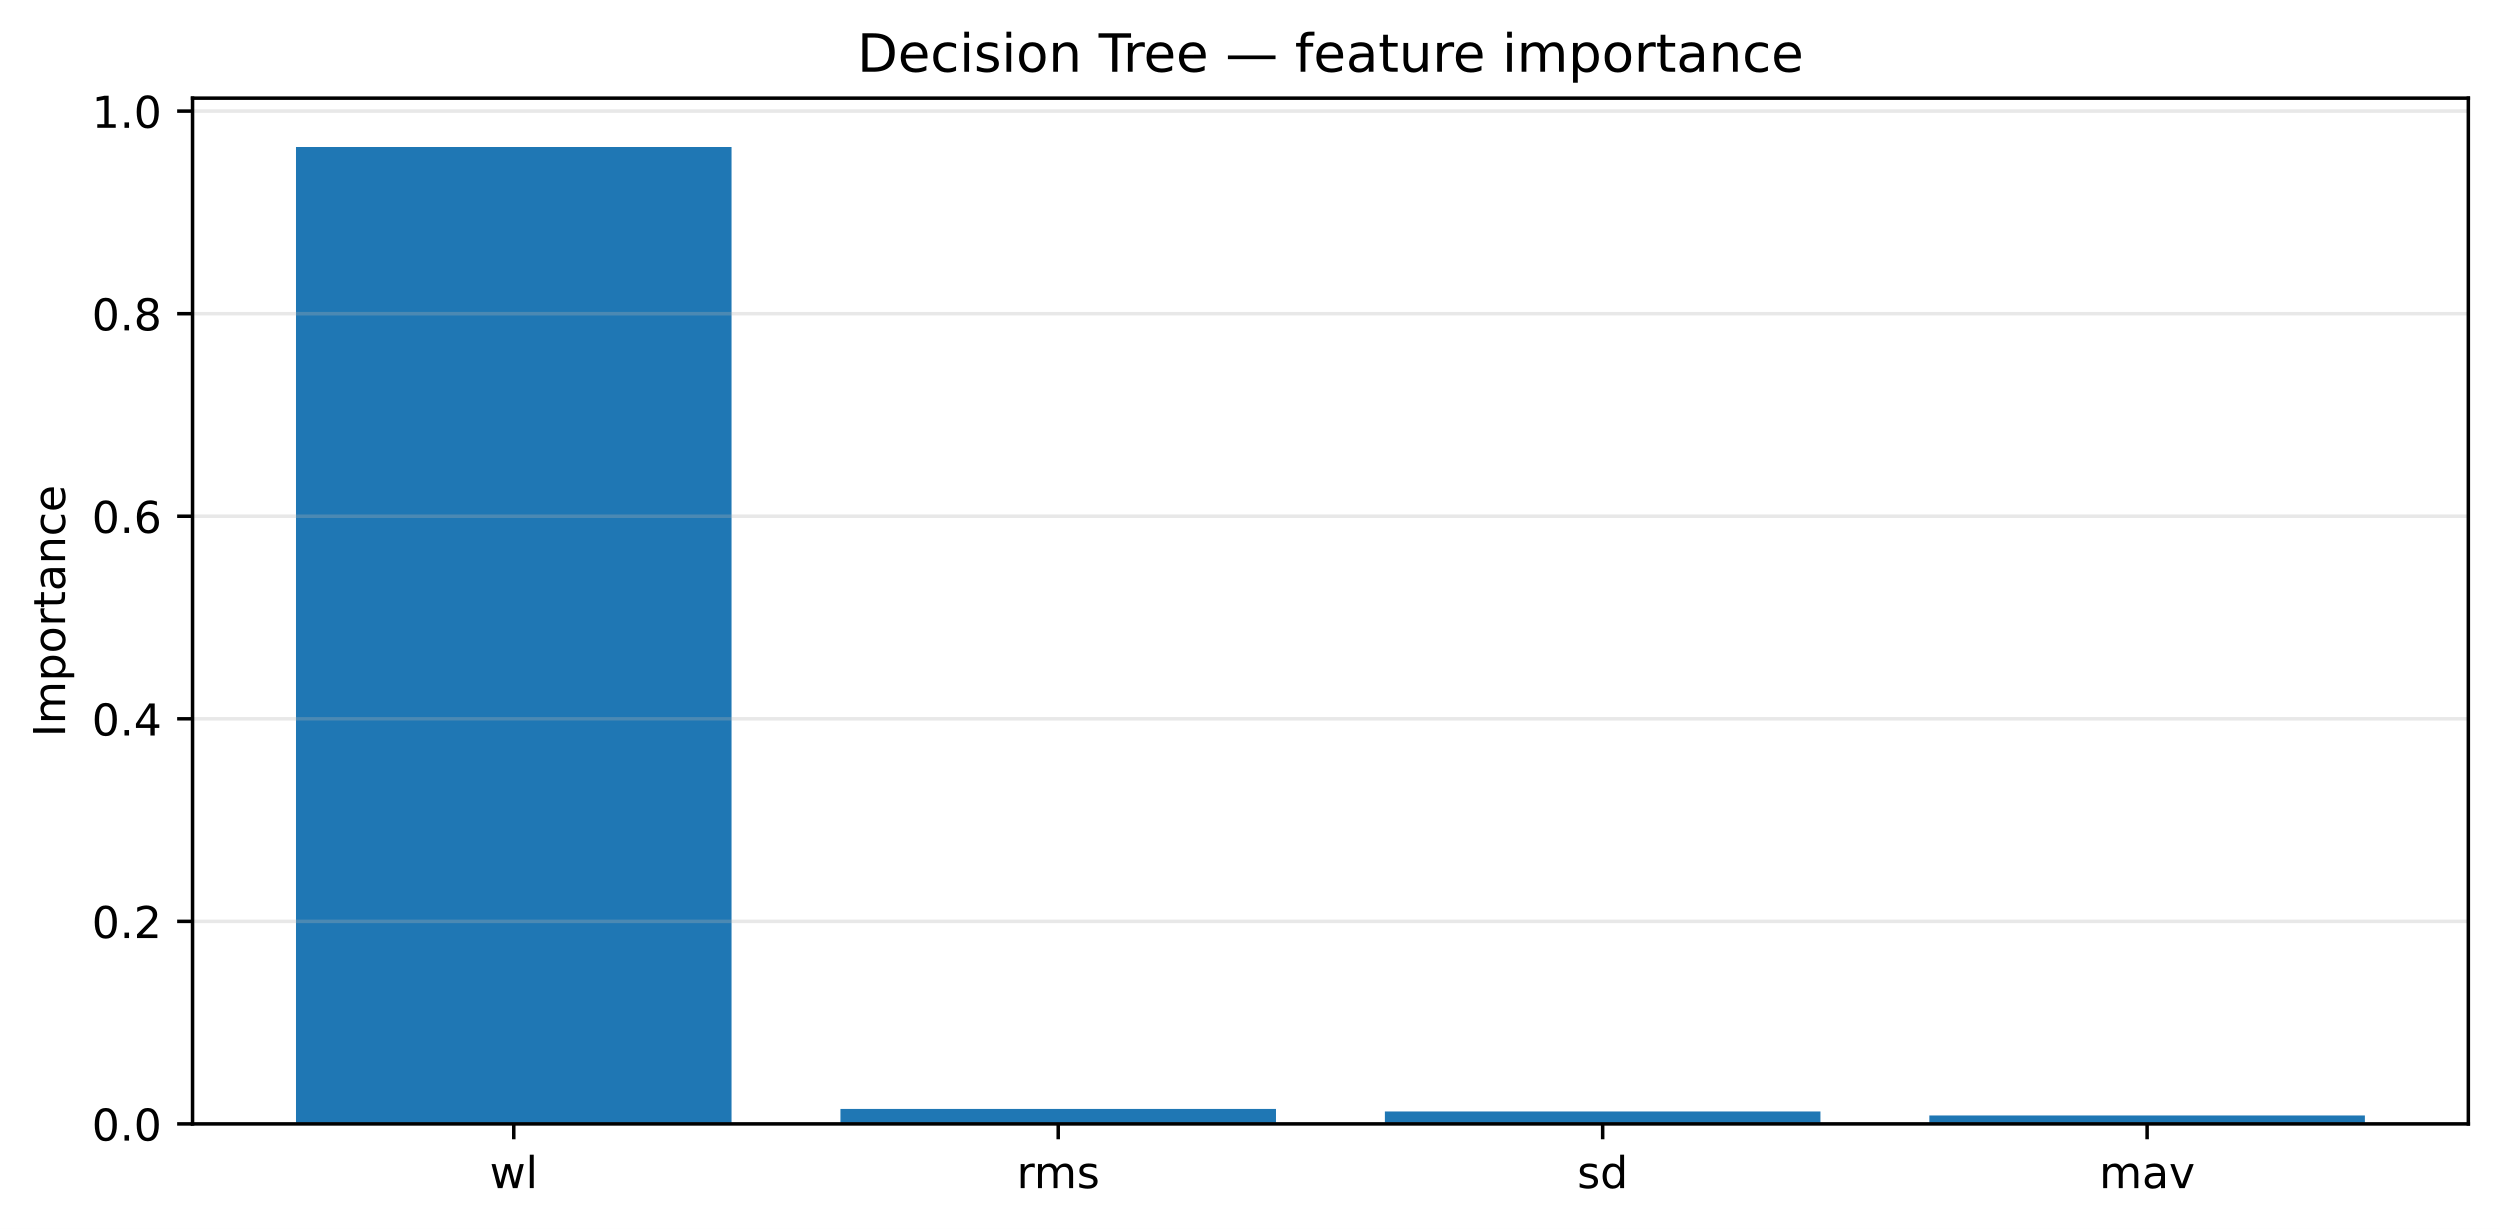
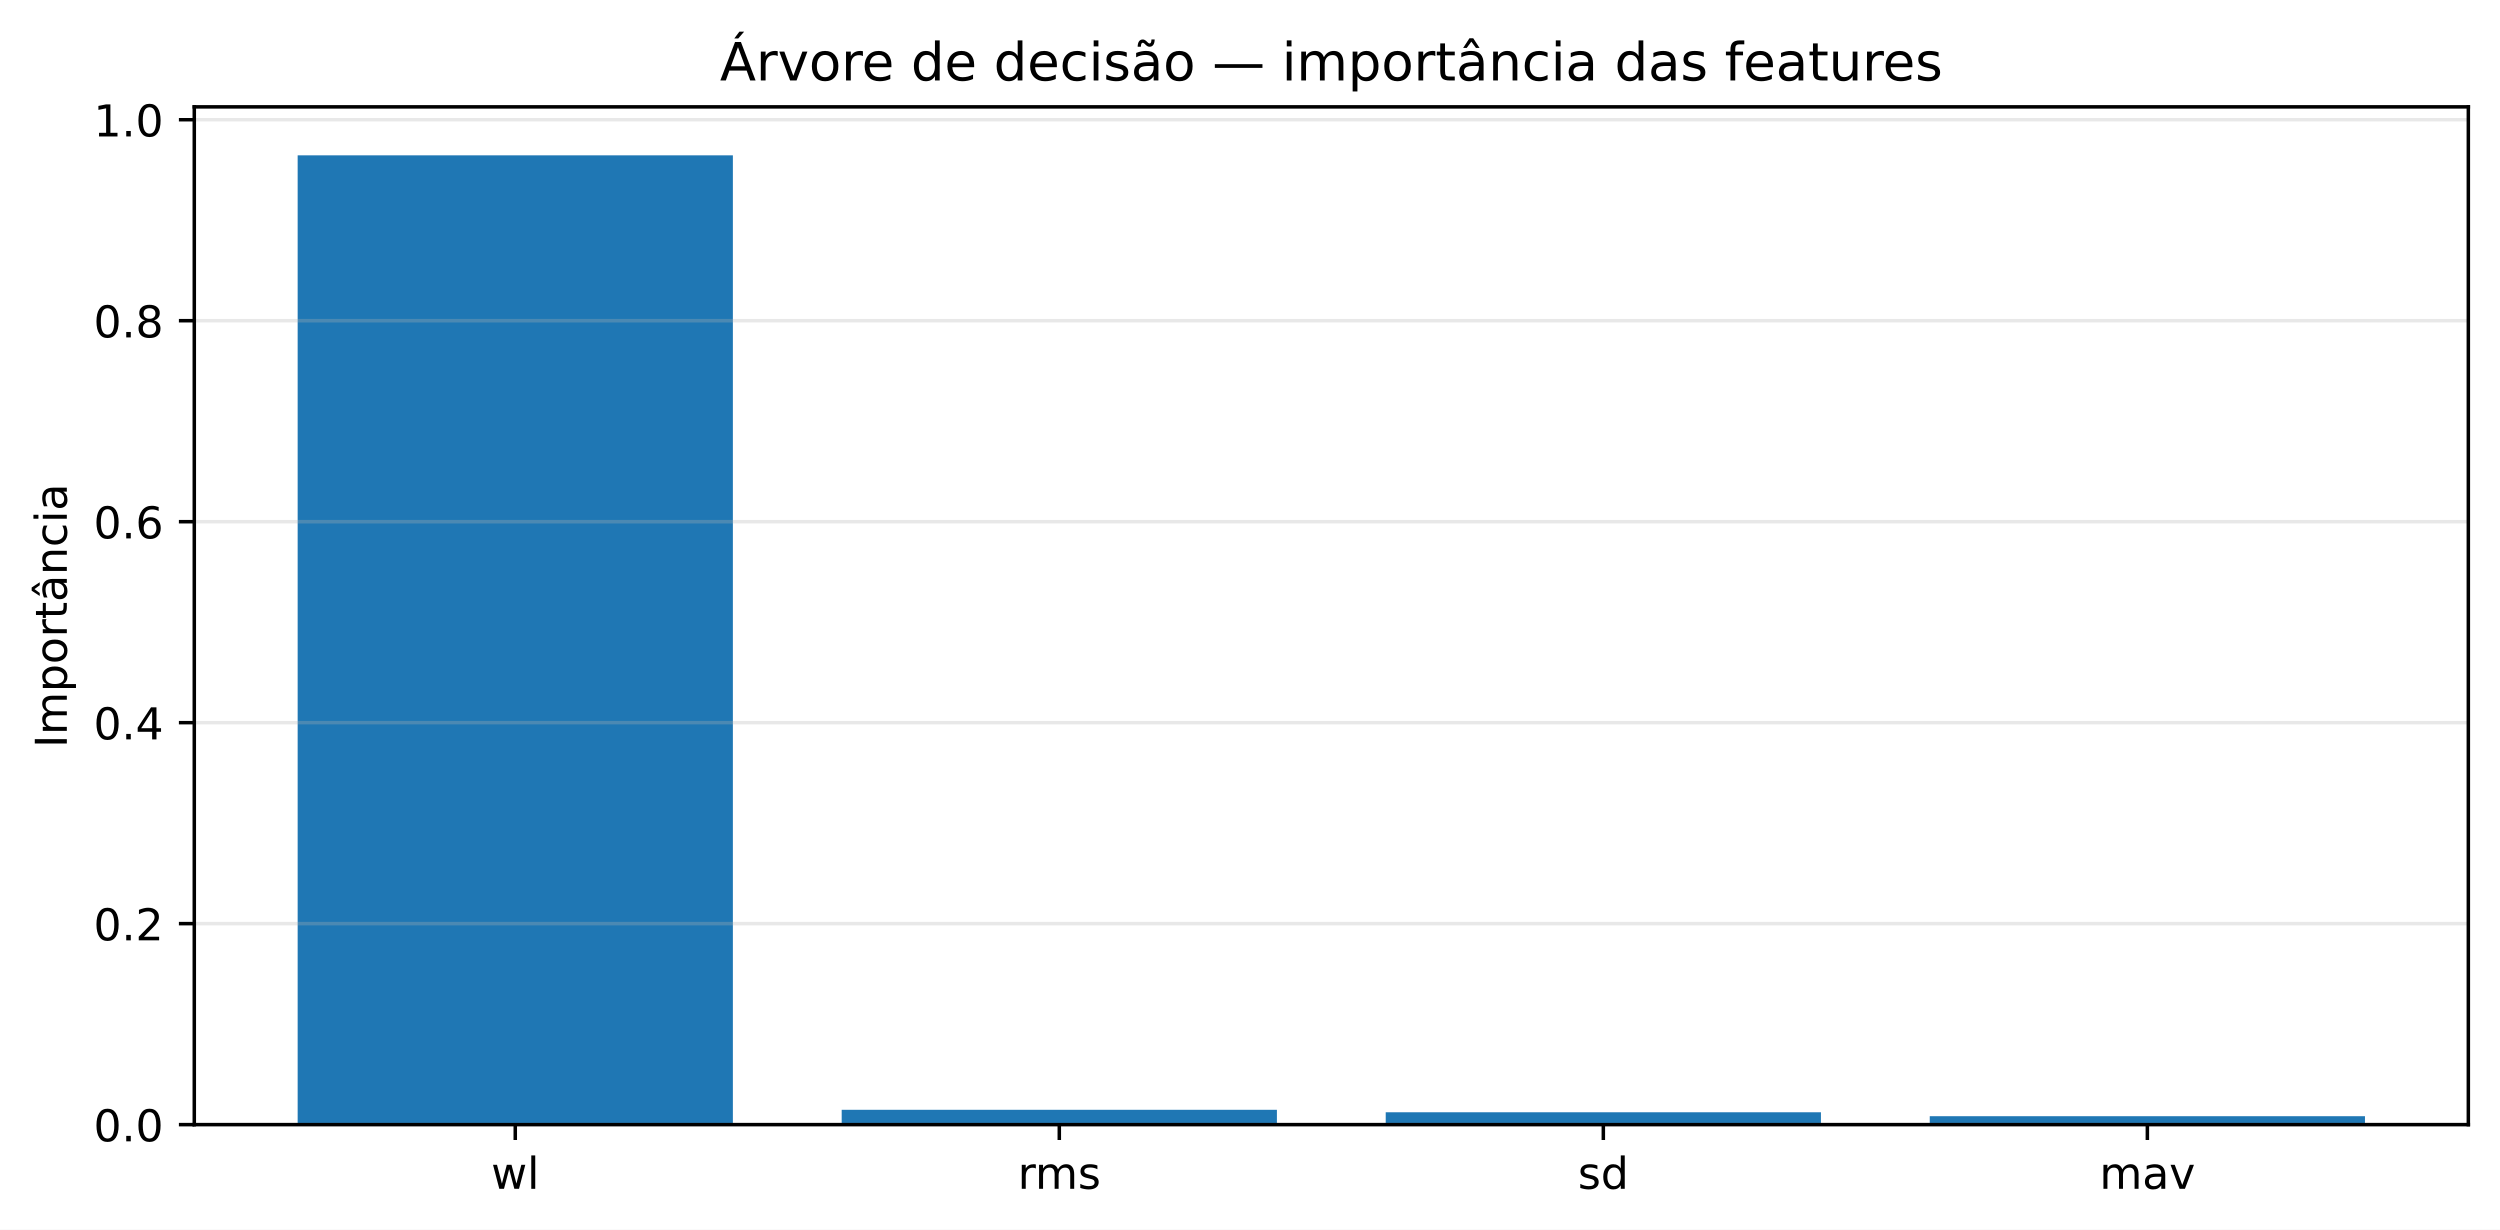
- <svg xmlns="http://www.w3.org/2000/svg" xmlns:xlink="http://www.w3.org/1999/xlink" width="568.461pt" height="279.436pt" viewBox="0 0 568.461 279.436" version="1.1">
+ <svg xmlns="http://www.w3.org/2000/svg" xmlns:xlink="http://www.w3.org/1999/xlink" width="568.501pt" height="279.62pt" viewBox="0 0 568.501 279.62" version="1.1">
  <defs>
    <style type="text/css">*{stroke-linejoin: round; stroke-linecap: butt}</style>
  </defs>
  <g id="figure_1">
    <g id="patch_1">
-       <path d="M 0 279.436  L 568.461 279.436  L 568.461 0  L 0 0  z " style="fill: #ffffff" />
+       <path d="M 0 279.62  L 568.501 279.62  L 568.501 0  L 0 0  z " style="fill: #ffffff" />
    </g>
    <g id="axes_1">
      <g id="patch_2">
-         <path d="M 43.781 255.558  L 561.261 255.558  L 561.261 22.318  L 43.781 22.318  z " style="fill: #ffffff" />
+         <path d="M 44.181 255.742  L 561.301 255.742  L 561.301 24.302  L 44.181 24.302  z " style="fill: #ffffff" />
      </g>
      <g id="patch_3">
-         <path d="M 67.303 255.558  L 166.342 255.558  L 166.342 33.425  L 67.303 33.425  z " clip-path="url(#p02bb593bec)" style="fill: #1f77b4" />
+         <path d="M 67.687 255.742  L 166.657 255.742  L 166.657 35.323  L 67.687 35.323  z " clip-path="url(#pb8680a5208)" style="fill: #1f77b4" />
      </g>
      <g id="patch_4">
-         <path d="M 191.102 255.558  L 290.141 255.558  L 290.141 252.155  L 191.102 252.155  z " clip-path="url(#p02bb593bec)" style="fill: #1f77b4" />
+         <path d="M 191.4 255.742  L 290.37 255.742  L 290.37 252.365  L 191.4 252.365  z " clip-path="url(#pb8680a5208)" style="fill: #1f77b4" />
      </g>
      <g id="patch_5">
-         <path d="M 314.901 255.558  L 413.94 255.558  L 413.94 252.73  L 314.901 252.73  z " clip-path="url(#p02bb593bec)" style="fill: #1f77b4" />
+         <path d="M 315.113 255.742  L 414.083 255.742  L 414.083 252.936  L 315.113 252.936  z " clip-path="url(#pb8680a5208)" style="fill: #1f77b4" />
      </g>
      <g id="patch_6">
-         <path d="M 438.7 255.558  L 537.739 255.558  L 537.739 253.632  L 438.7 253.632  z " clip-path="url(#p02bb593bec)" style="fill: #1f77b4" />
+         <path d="M 438.825 255.742  L 537.796 255.742  L 537.796 253.83  L 438.825 253.83  z " clip-path="url(#pb8680a5208)" style="fill: #1f77b4" />
      </g>
      <g id="matplotlib.axis_1">
        <g id="xtick_1">
          <g id="line2d_1">
            <defs>
-               <path id="mdf864fafdf" d="M 0 0  L 0 3.5  " style="stroke: #000000; stroke-width: 0.8" />
+               <path id="m923a0ee38f" d="M 0 0  L 0 3.5  " style="stroke: #000000; stroke-width: 0.8" />
            </defs>
            <g>
-               <use xlink:href="#mdf864fafdf" x="116.823" y="255.558" style="stroke: #000000; stroke-width: 0.8" />
+               <use xlink:href="#m923a0ee38f" x="117.172" y="255.742" style="stroke: #000000; stroke-width: 0.8" />
            </g>
          </g>
          <g id="text_1">
-             <g transform="translate(111.3446 270.1566) scale(0.1 -0.1)">
+             <g transform="translate(111.6937 270.3403) scale(0.1 -0.1)">
              <defs>
                <path id="DejaVuSans-77" d="M 269 3500  L 844 3500  L 1563 769  L 2278 3500  L 2956 3500  L 3675 769  L 4391 3500  L 4966 3500  L 4050 0  L 3372 0  L 2619 2869  L 1863 0  L 1184 0  L 269 3500  z " transform="scale(0.015625)" />
                <path id="DejaVuSans-6c" d="M 603 4863  L 1178 4863  L 1178 0  L 603 0  L 603 4863  z " transform="scale(0.015625)" />
              </defs>
              <use xlink:href="#DejaVuSans-77" />
              <use xlink:href="#DejaVuSans-6c" transform="translate(81.78711 0)" />
            </g>
          </g>
        </g>
        <g id="xtick_2">
          <g id="line2d_2">
            <g>
-               <use xlink:href="#mdf864fafdf" x="240.622" y="255.558" style="stroke: #000000; stroke-width: 0.8" />
+               <use xlink:href="#m923a0ee38f" x="240.885" y="255.742" style="stroke: #000000; stroke-width: 0.8" />
            </g>
          </g>
          <g id="text_2">
-             <g transform="translate(231.1788 270.1566) scale(0.1 -0.1)">
+             <g transform="translate(231.4418 270.3403) scale(0.1 -0.1)">
              <defs>
                <path id="DejaVuSans-72" d="M 2631 2963  Q 2534 3019 2420 3045  Q 2306 3072 2169 3072  Q 1681 3072 1420 2755  Q 1159 2438 1159 1844  L 1159 0  L 581 0  L 581 3500  L 1159 3500  L 1159 2956  Q 1341 3275 1631 3429  Q 1922 3584 2338 3584  Q 2397 3584 2469 3576  Q 2541 3569 2628 3553  L 2631 2963  z " transform="scale(0.015625)" />
                <path id="DejaVuSans-6d" d="M 3328 2828  Q 3544 3216 3844 3400  Q 4144 3584 4550 3584  Q 5097 3584 5394 3201  Q 5691 2819 5691 2113  L 5691 0  L 5113 0  L 5113 2094  Q 5113 2597 4934 2840  Q 4756 3084 4391 3084  Q 3944 3084 3684 2787  Q 3425 2491 3425 1978  L 3425 0  L 2847 0  L 2847 2094  Q 2847 2600 2669 2842  Q 2491 3084 2119 3084  Q 1678 3084 1418 2786  Q 1159 2488 1159 1978  L 1159 0  L 581 0  L 581 3500  L 1159 3500  L 1159 2956  Q 1356 3278 1631 3431  Q 1906 3584 2284 3584  Q 2666 3584 2933 3390  Q 3200 3197 3328 2828  z " transform="scale(0.015625)" />
                <path id="DejaVuSans-73" d="M 2834 3397  L 2834 2853  Q 2591 2978 2328 3040  Q 2066 3103 1784 3103  Q 1356 3103 1142 2972  Q 928 2841 928 2578  Q 928 2378 1081 2264  Q 1234 2150 1697 2047  L 1894 2003  Q 2506 1872 2764 1633  Q 3022 1394 3022 966  Q 3022 478 2636 193  Q 2250 -91 1575 -91  Q 1294 -91 989 -36  Q 684 19 347 128  L 347 722  Q 666 556 975 473  Q 1284 391 1588 391  Q 1994 391 2212 530  Q 2431 669 2431 922  Q 2431 1156 2273 1281  Q 2116 1406 1581 1522  L 1381 1569  Q 847 1681 609 1914  Q 372 2147 372 2553  Q 372 3047 722 3315  Q 1072 3584 1716 3584  Q 2034 3584 2315 3537  Q 2597 3491 2834 3397  z " transform="scale(0.015625)" />
              </defs>
              <use xlink:href="#DejaVuSans-72" />
              <use xlink:href="#DejaVuSans-6d" transform="translate(39.36328 0)" />
              <use xlink:href="#DejaVuSans-73" transform="translate(136.7754 0)" />
            </g>
          </g>
        </g>
        <g id="xtick_3">
          <g id="line2d_3">
            <g>
-               <use xlink:href="#mdf864fafdf" x="364.421" y="255.558" style="stroke: #000000; stroke-width: 0.8" />
+               <use xlink:href="#m923a0ee38f" x="364.598" y="255.742" style="stroke: #000000; stroke-width: 0.8" />
            </g>
          </g>
          <g id="text_3">
-             <g transform="translate(358.6419 270.1566) scale(0.1 -0.1)">
+             <g transform="translate(358.8188 270.3403) scale(0.1 -0.1)">
              <defs>
                <path id="DejaVuSans-64" d="M 2906 2969  L 2906 4863  L 3481 4863  L 3481 0  L 2906 0  L 2906 525  Q 2725 213 2448 61  Q 2172 -91 1784 -91  Q 1150 -91 751 415  Q 353 922 353 1747  Q 353 2572 751 3078  Q 1150 3584 1784 3584  Q 2172 3584 2448 3432  Q 2725 3281 2906 2969  z M 947 1747  Q 947 1113 1208 752  Q 1469 391 1925 391  Q 2381 391 2643 752  Q 2906 1113 2906 1747  Q 2906 2381 2643 2742  Q 2381 3103 1925 3103  Q 1469 3103 1208 2742  Q 947 2381 947 1747  z " transform="scale(0.015625)" />
              </defs>
              <use xlink:href="#DejaVuSans-73" />
              <use xlink:href="#DejaVuSans-64" transform="translate(52.09961 0)" />
            </g>
          </g>
        </g>
        <g id="xtick_4">
          <g id="line2d_4">
            <g>
-               <use xlink:href="#mdf864fafdf" x="488.22" y="255.558" style="stroke: #000000; stroke-width: 0.8" />
+               <use xlink:href="#m923a0ee38f" x="488.311" y="255.742" style="stroke: #000000; stroke-width: 0.8" />
            </g>
          </g>
          <g id="text_4">
-             <g transform="translate(477.3261 270.1566) scale(0.1 -0.1)">
+             <g transform="translate(477.4169 270.3403) scale(0.1 -0.1)">
              <defs>
                <path id="DejaVuSans-61" d="M 2194 1759  Q 1497 1759 1228 1600  Q 959 1441 959 1056  Q 959 750 1161 570  Q 1363 391 1709 391  Q 2188 391 2477 730  Q 2766 1069 2766 1631  L 2766 1759  L 2194 1759  z M 3341 1997  L 3341 0  L 2766 0  L 2766 531  Q 2569 213 2275 61  Q 1981 -91 1556 -91  Q 1019 -91 701 211  Q 384 513 384 1019  Q 384 1609 779 1909  Q 1175 2209 1959 2209  L 2766 2209  L 2766 2266  Q 2766 2663 2505 2880  Q 2244 3097 1772 3097  Q 1472 3097 1187 3025  Q 903 2953 641 2809  L 641 3341  Q 956 3463 1253 3523  Q 1550 3584 1831 3584  Q 2591 3584 2966 3190  Q 3341 2797 3341 1997  z " transform="scale(0.015625)" />
                <path id="DejaVuSans-76" d="M 191 3500  L 800 3500  L 1894 563  L 2988 3500  L 3597 3500  L 2284 0  L 1503 0  L 191 3500  z " transform="scale(0.015625)" />
              </defs>
              <use xlink:href="#DejaVuSans-6d" />
              <use xlink:href="#DejaVuSans-61" transform="translate(97.41211 0)" />
              <use xlink:href="#DejaVuSans-76" transform="translate(158.6914 0)" />
            </g>
          </g>
        </g>
      </g>
      <g id="matplotlib.axis_2">
        <g id="ytick_1">
          <g id="line2d_5">
-             <path d="M 43.781 255.558  L 561.261 255.558  " clip-path="url(#p02bb593bec)" style="fill: none; stroke: #b0b0b0; stroke-opacity: 0.3; stroke-width: 0.8; stroke-linecap: square" />
+             <path d="M 44.181 255.742  L 561.301 255.742  " clip-path="url(#pb8680a5208)" style="fill: none; stroke: #b0b0b0; stroke-opacity: 0.3; stroke-width: 0.8; stroke-linecap: square" />
          </g>
          <g id="line2d_6">
            <defs>
-               <path id="mb06c2e5f92" d="M 0 0  L -3.5 0  " style="stroke: #000000; stroke-width: 0.8" />
+               <path id="mdf23ed89a2" d="M 0 0  L -3.5 0  " style="stroke: #000000; stroke-width: 0.8" />
            </defs>
            <g>
-               <use xlink:href="#mb06c2e5f92" x="43.781" y="255.558" style="stroke: #000000; stroke-width: 0.8" />
+               <use xlink:href="#mdf23ed89a2" x="44.181" y="255.742" style="stroke: #000000; stroke-width: 0.8" />
            </g>
          </g>
          <g id="text_5">
-             <g transform="translate(20.87813 259.3573) scale(0.1 -0.1)">
+             <g transform="translate(21.27812 259.5411) scale(0.1 -0.1)">
              <defs>
                <path id="DejaVuSans-30" d="M 2034 4250  Q 1547 4250 1301 3770  Q 1056 3291 1056 2328  Q 1056 1369 1301 889  Q 1547 409 2034 409  Q 2525 409 2770 889  Q 3016 1369 3016 2328  Q 3016 3291 2770 3770  Q 2525 4250 2034 4250  z M 2034 4750  Q 2819 4750 3233 4129  Q 3647 3509 3647 2328  Q 3647 1150 3233 529  Q 2819 -91 2034 -91  Q 1250 -91 836 529  Q 422 1150 422 2328  Q 422 3509 836 4129  Q 1250 4750 2034 4750  z " transform="scale(0.015625)" />
                <path id="DejaVuSans-2e" d="M 684 794  L 1344 794  L 1344 0  L 684 0  L 684 794  z " transform="scale(0.015625)" />
              </defs>
              <use xlink:href="#DejaVuSans-30" />
              <use xlink:href="#DejaVuSans-2e" transform="translate(63.62305 0)" />
              <use xlink:href="#DejaVuSans-30" transform="translate(95.41016 0)" />
            </g>
          </g>
        </g>
        <g id="ytick_2">
          <g id="line2d_7">
-             <path d="M 43.781 209.5  L 561.261 209.5  " clip-path="url(#p02bb593bec)" style="fill: none; stroke: #b0b0b0; stroke-opacity: 0.3; stroke-width: 0.8; stroke-linecap: square" />
+             <path d="M 44.181 210.039  L 561.301 210.039  " clip-path="url(#pb8680a5208)" style="fill: none; stroke: #b0b0b0; stroke-opacity: 0.3; stroke-width: 0.8; stroke-linecap: square" />
          </g>
          <g id="line2d_8">
            <g>
-               <use xlink:href="#mb06c2e5f92" x="43.781" y="209.5" style="stroke: #000000; stroke-width: 0.8" />
+               <use xlink:href="#mdf23ed89a2" x="44.181" y="210.039" style="stroke: #000000; stroke-width: 0.8" />
            </g>
          </g>
          <g id="text_6">
-             <g transform="translate(20.87813 213.2992) scale(0.1 -0.1)">
+             <g transform="translate(21.27812 213.8384) scale(0.1 -0.1)">
              <defs>
                <path id="DejaVuSans-32" d="M 1228 531  L 3431 531  L 3431 0  L 469 0  L 469 531  Q 828 903 1448 1529  Q 2069 2156 2228 2338  Q 2531 2678 2651 2914  Q 2772 3150 2772 3378  Q 2772 3750 2511 3984  Q 2250 4219 1831 4219  Q 1534 4219 1204 4116  Q 875 4013 500 3803  L 500 4441  Q 881 4594 1212 4672  Q 1544 4750 1819 4750  Q 2544 4750 2975 4387  Q 3406 4025 3406 3419  Q 3406 3131 3298 2873  Q 3191 2616 2906 2266  Q 2828 2175 2409 1742  Q 1991 1309 1228 531  z " transform="scale(0.015625)" />
              </defs>
              <use xlink:href="#DejaVuSans-30" />
              <use xlink:href="#DejaVuSans-2e" transform="translate(63.62305 0)" />
              <use xlink:href="#DejaVuSans-32" transform="translate(95.41016 0)" />
            </g>
          </g>
        </g>
        <g id="ytick_3">
          <g id="line2d_9">
-             <path d="M 43.781 163.442  L 561.261 163.442  " clip-path="url(#p02bb593bec)" style="fill: none; stroke: #b0b0b0; stroke-opacity: 0.3; stroke-width: 0.8; stroke-linecap: square" />
+             <path d="M 44.181 164.336  L 561.301 164.336  " clip-path="url(#pb8680a5208)" style="fill: none; stroke: #b0b0b0; stroke-opacity: 0.3; stroke-width: 0.8; stroke-linecap: square" />
          </g>
          <g id="line2d_10">
            <g>
-               <use xlink:href="#mb06c2e5f92" x="43.781" y="163.442" style="stroke: #000000; stroke-width: 0.8" />
+               <use xlink:href="#mdf23ed89a2" x="44.181" y="164.336" style="stroke: #000000; stroke-width: 0.8" />
            </g>
          </g>
          <g id="text_7">
-             <g transform="translate(20.87813 167.241) scale(0.1 -0.1)">
+             <g transform="translate(21.27812 168.1356) scale(0.1 -0.1)">
              <defs>
                <path id="DejaVuSans-34" d="M 2419 4116  L 825 1625  L 2419 1625  L 2419 4116  z M 2253 4666  L 3047 4666  L 3047 1625  L 3713 1625  L 3713 1100  L 3047 1100  L 3047 0  L 2419 0  L 2419 1100  L 313 1100  L 313 1709  L 2253 4666  z " transform="scale(0.015625)" />
              </defs>
              <use xlink:href="#DejaVuSans-30" />
              <use xlink:href="#DejaVuSans-2e" transform="translate(63.62305 0)" />
              <use xlink:href="#DejaVuSans-34" transform="translate(95.41016 0)" />
            </g>
          </g>
        </g>
        <g id="ytick_4">
          <g id="line2d_11">
-             <path d="M 43.781 117.384  L 561.261 117.384  " clip-path="url(#p02bb593bec)" style="fill: none; stroke: #b0b0b0; stroke-opacity: 0.3; stroke-width: 0.8; stroke-linecap: square" />
+             <path d="M 44.181 118.634  L 561.301 118.634  " clip-path="url(#pb8680a5208)" style="fill: none; stroke: #b0b0b0; stroke-opacity: 0.3; stroke-width: 0.8; stroke-linecap: square" />
          </g>
          <g id="line2d_12">
            <g>
-               <use xlink:href="#mb06c2e5f92" x="43.781" y="117.384" style="stroke: #000000; stroke-width: 0.8" />
+               <use xlink:href="#mdf23ed89a2" x="44.181" y="118.634" style="stroke: #000000; stroke-width: 0.8" />
            </g>
          </g>
          <g id="text_8">
-             <g transform="translate(20.87813 121.1828) scale(0.1 -0.1)">
+             <g transform="translate(21.27812 122.4329) scale(0.1 -0.1)">
              <defs>
                <path id="DejaVuSans-36" d="M 2113 2584  Q 1688 2584 1439 2293  Q 1191 2003 1191 1497  Q 1191 994 1439 701  Q 1688 409 2113 409  Q 2538 409 2786 701  Q 3034 994 3034 1497  Q 3034 2003 2786 2293  Q 2538 2584 2113 2584  z M 3366 4563  L 3366 3988  Q 3128 4100 2886 4159  Q 2644 4219 2406 4219  Q 1781 4219 1451 3797  Q 1122 3375 1075 2522  Q 1259 2794 1537 2939  Q 1816 3084 2150 3084  Q 2853 3084 3261 2657  Q 3669 2231 3669 1497  Q 3669 778 3244 343  Q 2819 -91 2113 -91  Q 1303 -91 875 529  Q 447 1150 447 2328  Q 447 3434 972 4092  Q 1497 4750 2381 4750  Q 2619 4750 2861 4703  Q 3103 4656 3366 4563  z " transform="scale(0.015625)" />
              </defs>
              <use xlink:href="#DejaVuSans-30" />
              <use xlink:href="#DejaVuSans-2e" transform="translate(63.62305 0)" />
              <use xlink:href="#DejaVuSans-36" transform="translate(95.41016 0)" />
            </g>
          </g>
        </g>
        <g id="ytick_5">
          <g id="line2d_13">
-             <path d="M 43.781 71.325  L 561.261 71.325  " clip-path="url(#p02bb593bec)" style="fill: none; stroke: #b0b0b0; stroke-opacity: 0.3; stroke-width: 0.8; stroke-linecap: square" />
+             <path d="M 44.181 72.931  L 561.301 72.931  " clip-path="url(#pb8680a5208)" style="fill: none; stroke: #b0b0b0; stroke-opacity: 0.3; stroke-width: 0.8; stroke-linecap: square" />
          </g>
          <g id="line2d_14">
            <g>
-               <use xlink:href="#mb06c2e5f92" x="43.781" y="71.325" style="stroke: #000000; stroke-width: 0.8" />
+               <use xlink:href="#mdf23ed89a2" x="44.181" y="72.931" style="stroke: #000000; stroke-width: 0.8" />
            </g>
          </g>
          <g id="text_9">
-             <g transform="translate(20.87813 75.12463) scale(0.1 -0.1)">
+             <g transform="translate(21.27812 76.73017) scale(0.1 -0.1)">
              <defs>
                <path id="DejaVuSans-38" d="M 2034 2216  Q 1584 2216 1326 1975  Q 1069 1734 1069 1313  Q 1069 891 1326 650  Q 1584 409 2034 409  Q 2484 409 2743 651  Q 3003 894 3003 1313  Q 3003 1734 2745 1975  Q 2488 2216 2034 2216  z M 1403 2484  Q 997 2584 770 2862  Q 544 3141 544 3541  Q 544 4100 942 4425  Q 1341 4750 2034 4750  Q 2731 4750 3128 4425  Q 3525 4100 3525 3541  Q 3525 3141 3298 2862  Q 3072 2584 2669 2484  Q 3125 2378 3379 2068  Q 3634 1759 3634 1313  Q 3634 634 3220 271  Q 2806 -91 2034 -91  Q 1263 -91 848 271  Q 434 634 434 1313  Q 434 1759 690 2068  Q 947 2378 1403 2484  z M 1172 3481  Q 1172 3119 1398 2916  Q 1625 2713 2034 2713  Q 2441 2713 2670 2916  Q 2900 3119 2900 3481  Q 2900 3844 2670 4047  Q 2441 4250 2034 4250  Q 1625 4250 1398 4047  Q 1172 3844 1172 3481  z " transform="scale(0.015625)" />
              </defs>
              <use xlink:href="#DejaVuSans-30" />
              <use xlink:href="#DejaVuSans-2e" transform="translate(63.62305 0)" />
              <use xlink:href="#DejaVuSans-38" transform="translate(95.41016 0)" />
            </g>
          </g>
        </g>
        <g id="ytick_6">
          <g id="line2d_15">
-             <path d="M 43.781 25.267  L 561.261 25.267  " clip-path="url(#p02bb593bec)" style="fill: none; stroke: #b0b0b0; stroke-opacity: 0.3; stroke-width: 0.8; stroke-linecap: square" />
+             <path d="M 44.181 27.228  L 561.301 27.228  " clip-path="url(#pb8680a5208)" style="fill: none; stroke: #b0b0b0; stroke-opacity: 0.3; stroke-width: 0.8; stroke-linecap: square" />
          </g>
          <g id="line2d_16">
            <g>
-               <use xlink:href="#mb06c2e5f92" x="43.781" y="25.267" style="stroke: #000000; stroke-width: 0.8" />
+               <use xlink:href="#mdf23ed89a2" x="44.181" y="27.228" style="stroke: #000000; stroke-width: 0.8" />
            </g>
          </g>
          <g id="text_10">
-             <g transform="translate(20.87813 29.06645) scale(0.1 -0.1)">
+             <g transform="translate(21.27812 31.02744) scale(0.1 -0.1)">
              <defs>
                <path id="DejaVuSans-31" d="M 794 531  L 1825 531  L 1825 4091  L 703 3866  L 703 4441  L 1819 4666  L 2450 4666  L 2450 531  L 3481 531  L 3481 0  L 794 0  L 794 531  z " transform="scale(0.015625)" />
              </defs>
              <use xlink:href="#DejaVuSans-31" />
              <use xlink:href="#DejaVuSans-2e" transform="translate(63.62305 0)" />
              <use xlink:href="#DejaVuSans-30" transform="translate(95.41016 0)" />
            </g>
          </g>
        </g>
        <g id="text_11">
-           <g transform="translate(14.79844 167.5913) rotate(-90) scale(0.1 -0.1)">
+           <g transform="translate(15.19844 170.0516) rotate(-90) scale(0.1 -0.1)">
            <defs>
              <path id="DejaVuSans-49" d="M 628 4666  L 1259 4666  L 1259 0  L 628 0  L 628 4666  z " transform="scale(0.015625)" />
              <path id="DejaVuSans-70" d="M 1159 525  L 1159 -1331  L 581 -1331  L 581 3500  L 1159 3500  L 1159 2969  Q 1341 3281 1617 3432  Q 1894 3584 2278 3584  Q 2916 3584 3314 3078  Q 3713 2572 3713 1747  Q 3713 922 3314 415  Q 2916 -91 2278 -91  Q 1894 -91 1617 61  Q 1341 213 1159 525  z M 3116 1747  Q 3116 2381 2855 2742  Q 2594 3103 2138 3103  Q 1681 3103 1420 2742  Q 1159 2381 1159 1747  Q 1159 1113 1420 752  Q 1681 391 2138 391  Q 2594 391 2855 752  Q 3116 1113 3116 1747  z " transform="scale(0.015625)" />
              <path id="DejaVuSans-6f" d="M 1959 3097  Q 1497 3097 1228 2736  Q 959 2375 959 1747  Q 959 1119 1226 758  Q 1494 397 1959 397  Q 2419 397 2687 759  Q 2956 1122 2956 1747  Q 2956 2369 2687 2733  Q 2419 3097 1959 3097  z M 1959 3584  Q 2709 3584 3137 3096  Q 3566 2609 3566 1747  Q 3566 888 3137 398  Q 2709 -91 1959 -91  Q 1206 -91 779 398  Q 353 888 353 1747  Q 353 2609 779 3096  Q 1206 3584 1959 3584  z " transform="scale(0.015625)" />
              <path id="DejaVuSans-74" d="M 1172 4494  L 1172 3500  L 2356 3500  L 2356 3053  L 1172 3053  L 1172 1153  Q 1172 725 1289 603  Q 1406 481 1766 481  L 2356 481  L 2356 0  L 1766 0  Q 1100 0 847 248  Q 594 497 594 1153  L 594 3053  L 172 3053  L 172 3500  L 594 3500  L 594 4494  L 1172 4494  z " transform="scale(0.015625)" />
+               <path id="DejaVuSans-e2" d="M 2194 1759  Q 1497 1759 1228 1600  Q 959 1441 959 1056  Q 959 750 1161 570  Q 1363 391 1709 391  Q 2188 391 2477 730  Q 2766 1069 2766 1631  L 2766 1759  L 2194 1759  z M 3341 1997  L 3341 0  L 2766 0  L 2766 531  Q 2569 213 2275 61  Q 1981 -91 1556 -91  Q 1019 -91 701 211  Q 384 513 384 1019  Q 384 1609 779 1909  Q 1175 2209 1959 2209  L 2766 2209  L 2766 2266  Q 2766 2663 2505 2880  Q 2244 3097 1772 3097  Q 1472 3097 1187 3025  Q 903 2953 641 2809  L 641 3341  Q 956 3463 1253 3523  Q 1550 3584 1831 3584  Q 2591 3584 2966 3190  Q 3341 2797 3341 1997  z M 1625 5119  L 2087 5119  L 2853 3944  L 2419 3944  L 1856 4709  L 1294 3944  L 859 3944  L 1625 5119  z " transform="scale(0.015625)" />
              <path id="DejaVuSans-6e" d="M 3513 2113  L 3513 0  L 2938 0  L 2938 2094  Q 2938 2591 2744 2837  Q 2550 3084 2163 3084  Q 1697 3084 1428 2787  Q 1159 2491 1159 1978  L 1159 0  L 581 0  L 581 3500  L 1159 3500  L 1159 2956  Q 1366 3272 1645 3428  Q 1925 3584 2291 3584  Q 2894 3584 3203 3211  Q 3513 2838 3513 2113  z " transform="scale(0.015625)" />
              <path id="DejaVuSans-63" d="M 3122 3366  L 3122 2828  Q 2878 2963 2633 3030  Q 2388 3097 2138 3097  Q 1578 3097 1268 2742  Q 959 2388 959 1747  Q 959 1106 1268 751  Q 1578 397 2138 397  Q 2388 397 2633 464  Q 2878 531 3122 666  L 3122 134  Q 2881 22 2623 -34  Q 2366 -91 2075 -91  Q 1284 -91 818 406  Q 353 903 353 1747  Q 353 2603 823 3093  Q 1294 3584 2113 3584  Q 2378 3584 2631 3529  Q 2884 3475 3122 3366  z " transform="scale(0.015625)" />
-               <path id="DejaVuSans-65" d="M 3597 1894  L 3597 1613  L 953 1613  Q 991 1019 1311 708  Q 1631 397 2203 397  Q 2534 397 2845 478  Q 3156 559 3463 722  L 3463 178  Q 3153 47 2828 -22  Q 2503 -91 2169 -91  Q 1331 -91 842 396  Q 353 884 353 1716  Q 353 2575 817 3079  Q 1281 3584 2069 3584  Q 2775 3584 3186 3129  Q 3597 2675 3597 1894  z M 3022 2063  Q 3016 2534 2758 2815  Q 2500 3097 2075 3097  Q 1594 3097 1305 2825  Q 1016 2553 972 2059  L 3022 2063  z " transform="scale(0.015625)" />
+               <path id="DejaVuSans-69" d="M 603 3500  L 1178 3500  L 1178 0  L 603 0  L 603 3500  z M 603 4863  L 1178 4863  L 1178 4134  L 603 4134  L 603 4863  z " transform="scale(0.015625)" />
            </defs>
            <use xlink:href="#DejaVuSans-49" />
            <use xlink:href="#DejaVuSans-6d" transform="translate(29.49219 0)" />
            <use xlink:href="#DejaVuSans-70" transform="translate(126.9043 0)" />
            <use xlink:href="#DejaVuSans-6f" transform="translate(190.3809 0)" />
            <use xlink:href="#DejaVuSans-72" transform="translate(251.5625 0)" />
            <use xlink:href="#DejaVuSans-74" transform="translate(292.6758 0)" />
-             <use xlink:href="#DejaVuSans-61" transform="translate(331.8848 0)" />
+             <use xlink:href="#DejaVuSans-e2" transform="translate(331.8848 0)" />
            <use xlink:href="#DejaVuSans-6e" transform="translate(393.1641 0)" />
            <use xlink:href="#DejaVuSans-63" transform="translate(456.543 0)" />
-             <use xlink:href="#DejaVuSans-65" transform="translate(511.5234 0)" />
+             <use xlink:href="#DejaVuSans-69" transform="translate(511.5234 0)" />
+             <use xlink:href="#DejaVuSans-61" transform="translate(539.3066 0)" />
          </g>
        </g>
      </g>
      <g id="patch_7">
-         <path d="M 43.781 255.558  L 43.781 22.318  " style="fill: none; stroke: #000000; stroke-width: 0.8; stroke-linejoin: miter; stroke-linecap: square" />
+         <path d="M 44.181 255.742  L 44.181 24.302  " style="fill: none; stroke: #000000; stroke-width: 0.8; stroke-linejoin: miter; stroke-linecap: square" />
      </g>
      <g id="patch_8">
-         <path d="M 561.261 255.558  L 561.261 22.318  " style="fill: none; stroke: #000000; stroke-width: 0.8; stroke-linejoin: miter; stroke-linecap: square" />
+         <path d="M 561.301 255.742  L 561.301 24.302  " style="fill: none; stroke: #000000; stroke-width: 0.8; stroke-linejoin: miter; stroke-linecap: square" />
      </g>
      <g id="patch_9">
-         <path d="M 43.781 255.558  L 561.261 255.558  " style="fill: none; stroke: #000000; stroke-width: 0.8; stroke-linejoin: miter; stroke-linecap: square" />
+         <path d="M 44.181 255.742  L 561.301 255.742  " style="fill: none; stroke: #000000; stroke-width: 0.8; stroke-linejoin: miter; stroke-linecap: square" />
      </g>
      <g id="patch_10">
-         <path d="M 43.781 22.318  L 561.261 22.318  " style="fill: none; stroke: #000000; stroke-width: 0.8; stroke-linejoin: miter; stroke-linecap: square" />
+         <path d="M 44.181 24.302  L 561.301 24.302  " style="fill: none; stroke: #000000; stroke-width: 0.8; stroke-linejoin: miter; stroke-linecap: square" />
      </g>
      <g id="text_12">
-         <g transform="translate(194.915 16.31812) scale(0.12 -0.12)">
+         <g transform="translate(163.7128 18.30187) scale(0.12 -0.12)">
          <defs>
-             <path id="DejaVuSans-44" d="M 1259 4147  L 1259 519  L 2022 519  Q 2988 519 3436 956  Q 3884 1394 3884 2338  Q 3884 3275 3436 3711  Q 2988 4147 2022 4147  L 1259 4147  z M 628 4666  L 1925 4666  Q 3281 4666 3915 4102  Q 4550 3538 4550 2338  Q 4550 1131 3912 565  Q 3275 0 1925 0  L 628 0  L 628 4666  z " transform="scale(0.015625)" />
-             <path id="DejaVuSans-69" d="M 603 3500  L 1178 3500  L 1178 0  L 603 0  L 603 3500  z M 603 4863  L 1178 4863  L 1178 4134  L 603 4134  L 603 4863  z " transform="scale(0.015625)" />
+             <path id="DejaVuSans-c1" d="M 2188 4044  L 1331 1722  L 3047 1722  L 2188 4044  z M 1831 4666  L 2547 4666  L 4325 0  L 3669 0  L 3244 1197  L 1141 1197  L 716 0  L 50 0  L 1831 4666  z M 2356 5921  L 2934 5921  L 2222 5096  L 1743 5096  L 2356 5921  z " transform="scale(0.015625)" />
+             <path id="DejaVuSans-65" d="M 3597 1894  L 3597 1613  L 953 1613  Q 991 1019 1311 708  Q 1631 397 2203 397  Q 2534 397 2845 478  Q 3156 559 3463 722  L 3463 178  Q 3153 47 2828 -22  Q 2503 -91 2169 -91  Q 1331 -91 842 396  Q 353 884 353 1716  Q 353 2575 817 3079  Q 1281 3584 2069 3584  Q 2775 3584 3186 3129  Q 3597 2675 3597 1894  z M 3022 2063  Q 3016 2534 2758 2815  Q 2500 3097 2075 3097  Q 1594 3097 1305 2825  Q 1016 2553 972 2059  L 3022 2063  z " transform="scale(0.015625)" />
            <path id="DejaVuSans-20" transform="scale(0.015625)" />
-             <path id="DejaVuSans-54" d="M -19 4666  L 3928 4666  L 3928 4134  L 2272 4134  L 2272 0  L 1638 0  L 1638 4134  L -19 4134  L -19 4666  z " transform="scale(0.015625)" />
+             <path id="DejaVuSans-e3" d="M 2194 1759  Q 1497 1759 1228 1600  Q 959 1441 959 1056  Q 959 750 1161 570  Q 1363 391 1709 391  Q 2188 391 2477 730  Q 2766 1069 2766 1631  L 2766 1759  L 2194 1759  z M 3341 1997  L 3341 0  L 2766 0  L 2766 531  Q 2569 213 2275 61  Q 1981 -91 1556 -91  Q 1019 -91 701 211  Q 384 513 384 1019  Q 384 1609 779 1909  Q 1175 2209 1959 2209  L 2766 2209  L 2766 2266  Q 2766 2663 2505 2880  Q 2244 3097 1772 3097  Q 1472 3097 1187 3025  Q 903 2953 641 2809  L 641 3341  Q 956 3463 1253 3523  Q 1550 3584 1831 3584  Q 2591 3584 2966 3190  Q 3341 2797 3341 1997  z M 1844 4281  L 1665 4453  Q 1597 4516 1545 4545  Q 1494 4575 1453 4575  Q 1334 4575 1278 4461  Q 1222 4347 1215 4091  L 825 4091  Q 831 4513 990 4742  Q 1150 4972 1434 4972  Q 1553 4972 1653 4928  Q 1753 4884 1869 4781  L 2047 4609  Q 2115 4547 2167 4517  Q 2219 4488 2259 4488  Q 2378 4488 2434 4602  Q 2490 4716 2497 4972  L 2887 4972  Q 2881 4550 2721 4320  Q 2562 4091 2278 4091  Q 2159 4091 2059 4134  Q 1959 4178 1844 4281  z " transform="scale(0.015625)" />
            <path id="DejaVuSans-2014" d="M 313 1978  L 6088 1978  L 6088 1528  L 313 1528  L 313 1978  z " transform="scale(0.015625)" />
            <path id="DejaVuSans-66" d="M 2375 4863  L 2375 4384  L 1825 4384  Q 1516 4384 1395 4259  Q 1275 4134 1275 3809  L 1275 3500  L 2222 3500  L 2222 3053  L 1275 3053  L 1275 0  L 697 0  L 697 3053  L 147 3053  L 147 3500  L 697 3500  L 697 3744  Q 697 4328 969 4595  Q 1241 4863 1831 4863  L 2375 4863  z " transform="scale(0.015625)" />
            <path id="DejaVuSans-75" d="M 544 1381  L 544 3500  L 1119 3500  L 1119 1403  Q 1119 906 1312 657  Q 1506 409 1894 409  Q 2359 409 2629 706  Q 2900 1003 2900 1516  L 2900 3500  L 3475 3500  L 3475 0  L 2900 0  L 2900 538  Q 2691 219 2414 64  Q 2138 -91 1772 -91  Q 1169 -91 856 284  Q 544 659 544 1381  z M 1991 3584  L 1991 3584  z " transform="scale(0.015625)" />
          </defs>
-           <use xlink:href="#DejaVuSans-44" />
-           <use xlink:href="#DejaVuSans-65" transform="translate(77.00195 0)" />
-           <use xlink:href="#DejaVuSans-63" transform="translate(138.5254 0)" />
-           <use xlink:href="#DejaVuSans-69" transform="translate(193.5059 0)" />
-           <use xlink:href="#DejaVuSans-73" transform="translate(221.2891 0)" />
-           <use xlink:href="#DejaVuSans-69" transform="translate(273.3887 0)" />
-           <use xlink:href="#DejaVuSans-6f" transform="translate(301.1719 0)" />
-           <use xlink:href="#DejaVuSans-6e" transform="translate(362.3535 0)" />
-           <use xlink:href="#DejaVuSans-20" transform="translate(425.7324 0)" />
-           <use xlink:href="#DejaVuSans-54" transform="translate(457.5195 0)" />
-           <use xlink:href="#DejaVuSans-72" transform="translate(503.8535 0)" />
-           <use xlink:href="#DejaVuSans-65" transform="translate(542.7168 0)" />
-           <use xlink:href="#DejaVuSans-65" transform="translate(604.2402 0)" />
-           <use xlink:href="#DejaVuSans-20" transform="translate(665.7637 0)" />
-           <use xlink:href="#DejaVuSans-2014" transform="translate(697.5508 0)" />
-           <use xlink:href="#DejaVuSans-20" transform="translate(797.5508 0)" />
-           <use xlink:href="#DejaVuSans-66" transform="translate(829.3379 0)" />
-           <use xlink:href="#DejaVuSans-65" transform="translate(864.543 0)" />
-           <use xlink:href="#DejaVuSans-61" transform="translate(926.0664 0)" />
-           <use xlink:href="#DejaVuSans-74" transform="translate(987.3457 0)" />
-           <use xlink:href="#DejaVuSans-75" transform="translate(1026.555 0)" />
-           <use xlink:href="#DejaVuSans-72" transform="translate(1089.934 0)" />
-           <use xlink:href="#DejaVuSans-65" transform="translate(1128.797 0)" />
-           <use xlink:href="#DejaVuSans-20" transform="translate(1190.32 0)" />
-           <use xlink:href="#DejaVuSans-69" transform="translate(1222.107 0)" />
-           <use xlink:href="#DejaVuSans-6d" transform="translate(1249.891 0)" />
-           <use xlink:href="#DejaVuSans-70" transform="translate(1347.303 0)" />
-           <use xlink:href="#DejaVuSans-6f" transform="translate(1410.779 0)" />
-           <use xlink:href="#DejaVuSans-72" transform="translate(1471.961 0)" />
-           <use xlink:href="#DejaVuSans-74" transform="translate(1513.074 0)" />
-           <use xlink:href="#DejaVuSans-61" transform="translate(1552.283 0)" />
-           <use xlink:href="#DejaVuSans-6e" transform="translate(1613.562 0)" />
-           <use xlink:href="#DejaVuSans-63" transform="translate(1676.941 0)" />
-           <use xlink:href="#DejaVuSans-65" transform="translate(1731.922 0)" />
+           <use xlink:href="#DejaVuSans-c1" />
+           <use xlink:href="#DejaVuSans-72" transform="translate(68.4082 0)" />
+           <use xlink:href="#DejaVuSans-76" transform="translate(109.5215 0)" />
+           <use xlink:href="#DejaVuSans-6f" transform="translate(168.7012 0)" />
+           <use xlink:href="#DejaVuSans-72" transform="translate(229.8828 0)" />
+           <use xlink:href="#DejaVuSans-65" transform="translate(268.7461 0)" />
+           <use xlink:href="#DejaVuSans-20" transform="translate(330.2695 0)" />
+           <use xlink:href="#DejaVuSans-64" transform="translate(362.0566 0)" />
+           <use xlink:href="#DejaVuSans-65" transform="translate(425.5332 0)" />
+           <use xlink:href="#DejaVuSans-20" transform="translate(487.0566 0)" />
+           <use xlink:href="#DejaVuSans-64" transform="translate(518.8438 0)" />
+           <use xlink:href="#DejaVuSans-65" transform="translate(582.3203 0)" />
+           <use xlink:href="#DejaVuSans-63" transform="translate(643.8438 0)" />
+           <use xlink:href="#DejaVuSans-69" transform="translate(698.8242 0)" />
+           <use xlink:href="#DejaVuSans-73" transform="translate(726.6074 0)" />
+           <use xlink:href="#DejaVuSans-e3" transform="translate(778.707 0)" />
+           <use xlink:href="#DejaVuSans-6f" transform="translate(839.9863 0)" />
+           <use xlink:href="#DejaVuSans-20" transform="translate(901.168 0)" />
+           <use xlink:href="#DejaVuSans-2014" transform="translate(932.9551 0)" />
+           <use xlink:href="#DejaVuSans-20" transform="translate(1032.955 0)" />
+           <use xlink:href="#DejaVuSans-69" transform="translate(1064.742 0)" />
+           <use xlink:href="#DejaVuSans-6d" transform="translate(1092.525 0)" />
+           <use xlink:href="#DejaVuSans-70" transform="translate(1189.938 0)" />
+           <use xlink:href="#DejaVuSans-6f" transform="translate(1253.414 0)" />
+           <use xlink:href="#DejaVuSans-72" transform="translate(1314.596 0)" />
+           <use xlink:href="#DejaVuSans-74" transform="translate(1355.709 0)" />
+           <use xlink:href="#DejaVuSans-e2" transform="translate(1394.918 0)" />
+           <use xlink:href="#DejaVuSans-6e" transform="translate(1456.197 0)" />
+           <use xlink:href="#DejaVuSans-63" transform="translate(1519.576 0)" />
+           <use xlink:href="#DejaVuSans-69" transform="translate(1574.557 0)" />
+           <use xlink:href="#DejaVuSans-61" transform="translate(1602.34 0)" />
+           <use xlink:href="#DejaVuSans-20" transform="translate(1663.619 0)" />
+           <use xlink:href="#DejaVuSans-64" transform="translate(1695.406 0)" />
+           <use xlink:href="#DejaVuSans-61" transform="translate(1758.883 0)" />
+           <use xlink:href="#DejaVuSans-73" transform="translate(1820.162 0)" />
+           <use xlink:href="#DejaVuSans-20" transform="translate(1872.262 0)" />
+           <use xlink:href="#DejaVuSans-66" transform="translate(1904.049 0)" />
+           <use xlink:href="#DejaVuSans-65" transform="translate(1939.254 0)" />
+           <use xlink:href="#DejaVuSans-61" transform="translate(2000.777 0)" />
+           <use xlink:href="#DejaVuSans-74" transform="translate(2062.057 0)" />
+           <use xlink:href="#DejaVuSans-75" transform="translate(2101.266 0)" />
+           <use xlink:href="#DejaVuSans-72" transform="translate(2164.645 0)" />
+           <use xlink:href="#DejaVuSans-65" transform="translate(2203.508 0)" />
+           <use xlink:href="#DejaVuSans-73" transform="translate(2265.031 0)" />
        </g>
      </g>
    </g>
  </g>
  <defs>
-     <clipPath id="p02bb593bec">
-       <rect x="43.781" y="22.318" width="517.48" height="233.24" />
+     <clipPath id="pb8680a5208">
+       <rect x="44.181" y="24.302" width="517.12" height="231.44" />
    </clipPath>
  </defs>
</svg>
